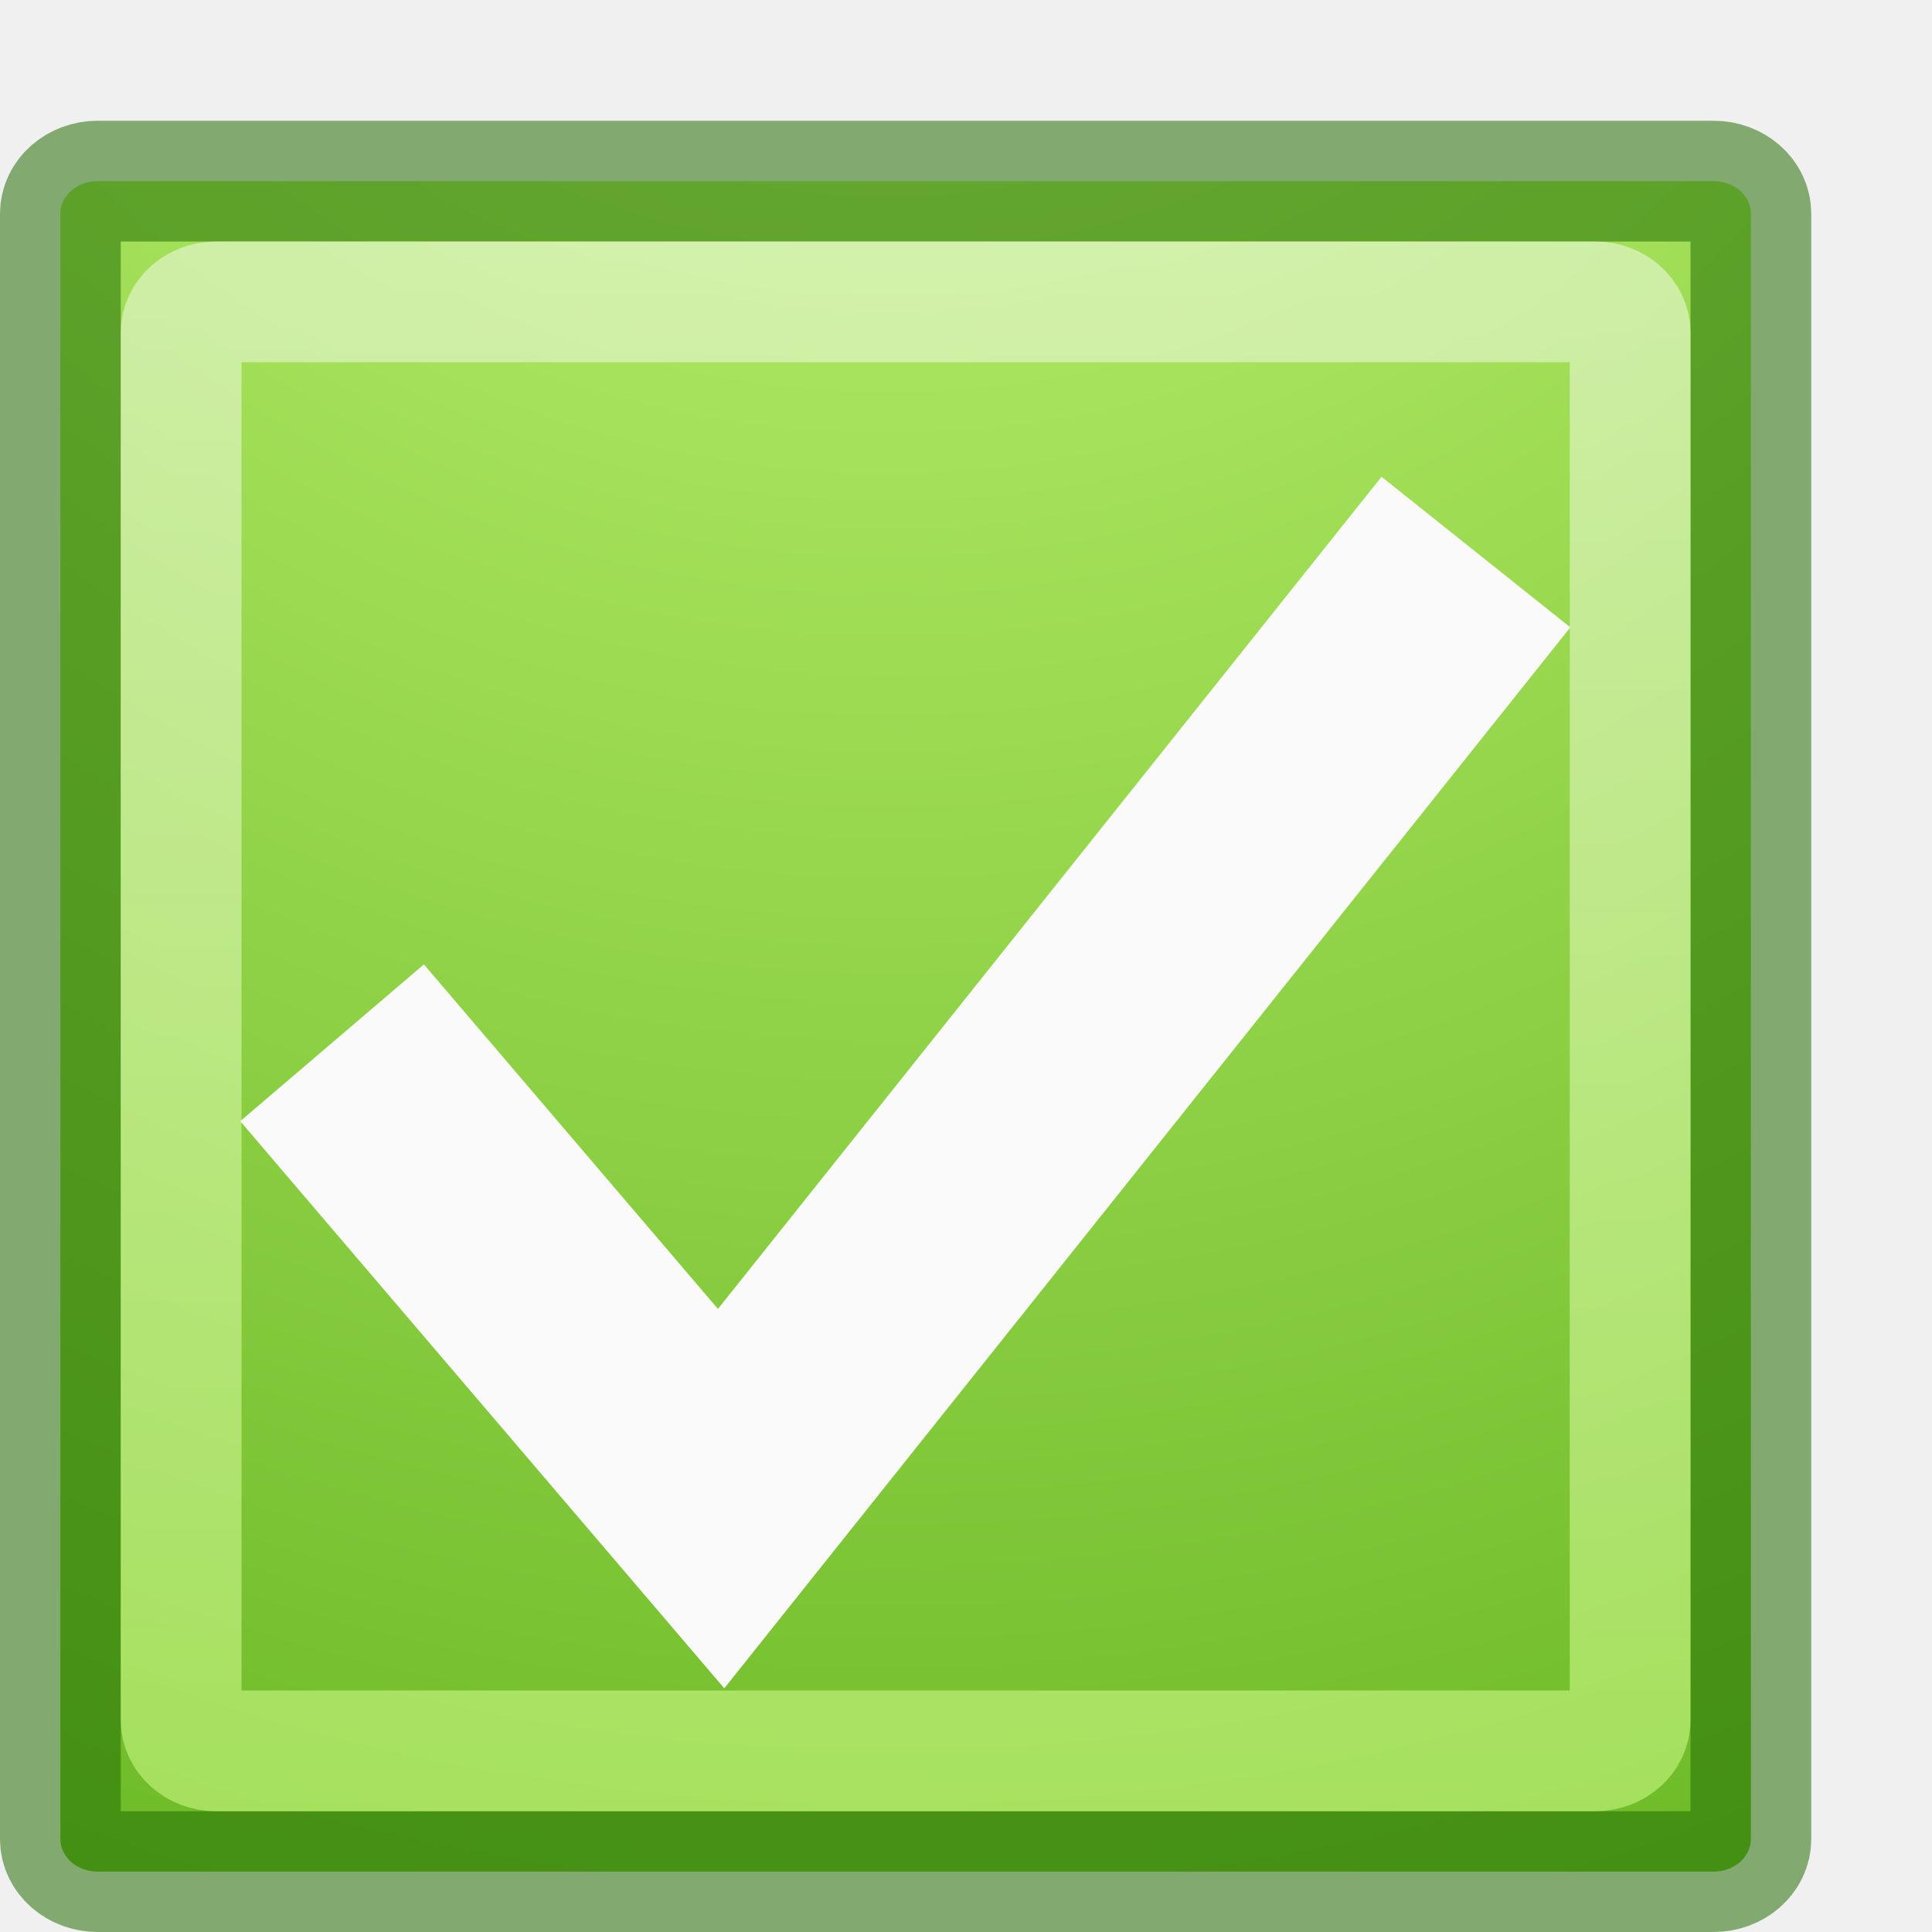
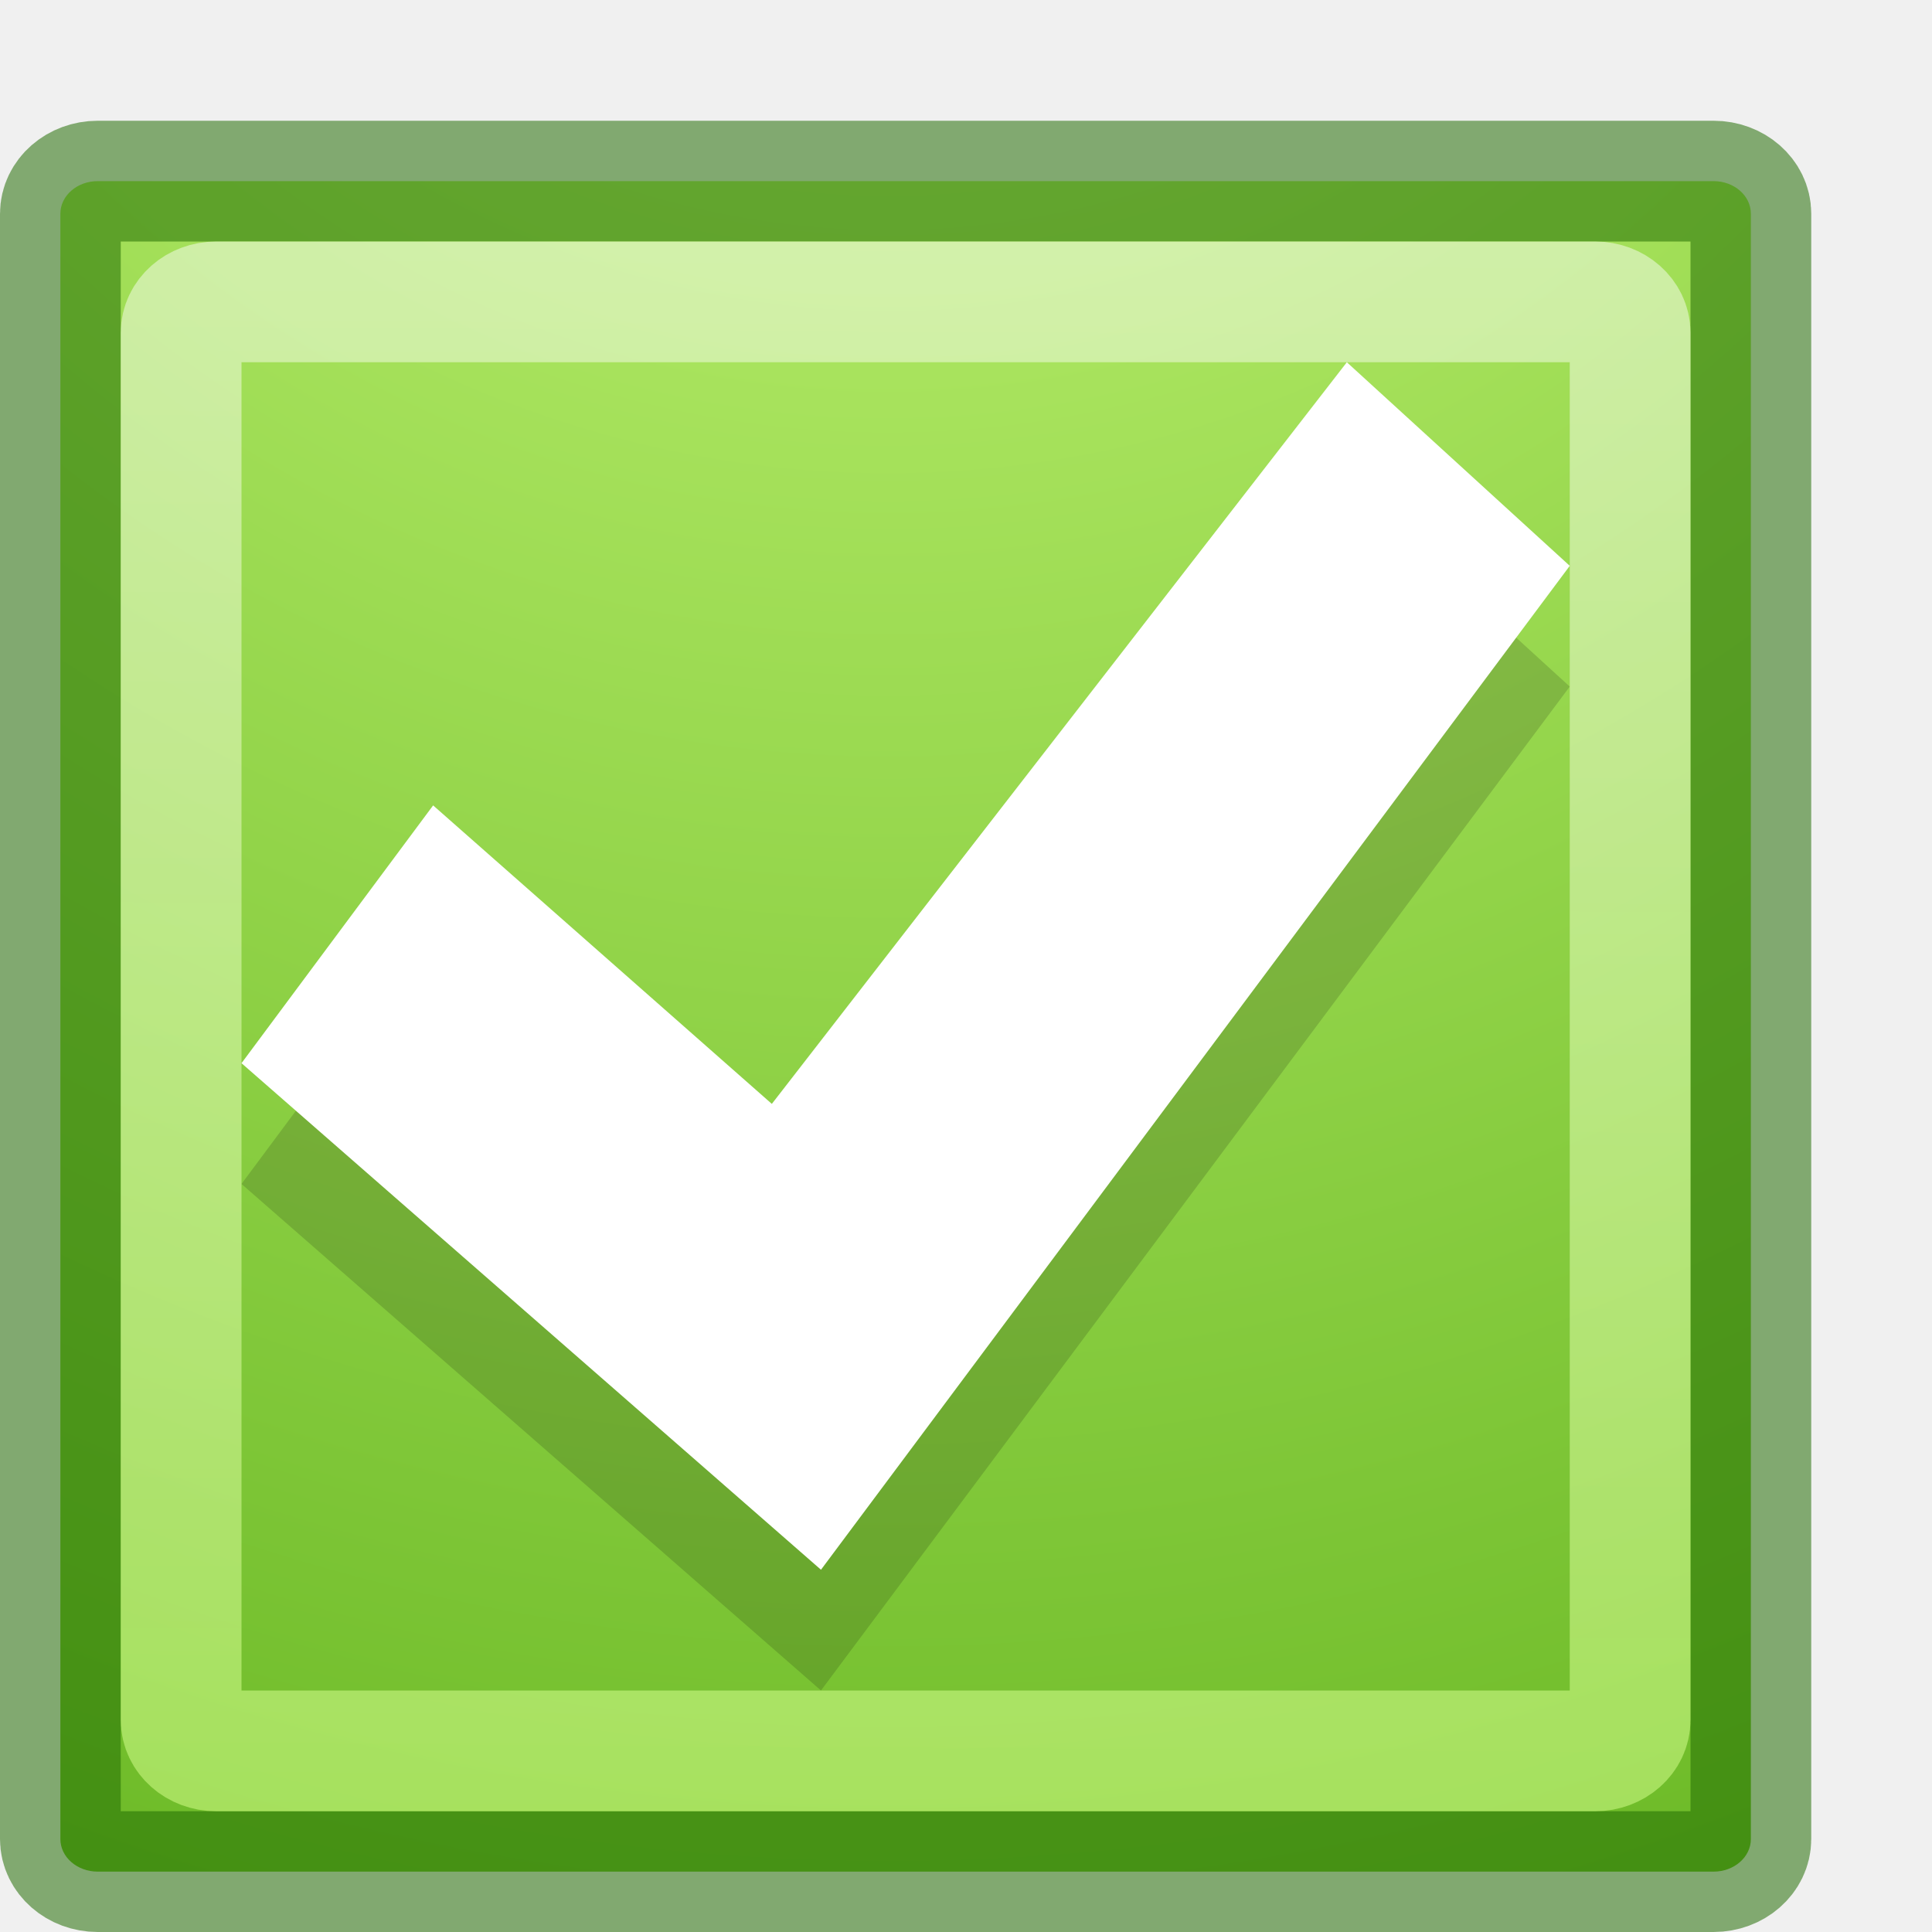
<svg xmlns="http://www.w3.org/2000/svg" xmlns:xlink="http://www.w3.org/1999/xlink" width="16" height="16" id="svg2" version="1.1">
  <defs id="defs4">
    <linearGradient id="linearGradient4985">
      <stop style="stop-color:#fafafa;stop-opacity:1" offset="0" id="stop4987" />
      <stop style="stop-color:#d1ff82;stop-opacity:1" offset="1" id="stop4989" />
    </linearGradient>
    <linearGradient id="linearGradient4007">
      <stop style="stop-color:#d1ff82;stop-opacity:1" offset="0" id="stop4009" />
      <stop id="stop4015" offset="0.552" style="stop-color:#68b723;stop-opacity:1" />
      <stop style="stop-color:#3a9104;stop-opacity:1" offset="1" id="stop4013" />
    </linearGradient>
    <linearGradient id="linearGradient3859">
      <stop id="stop3861" offset="0" style="stop-color:#ffffff;stop-opacity:1;" />
      <stop style="stop-color:#769500;stop-opacity:1;" offset="0.332" id="stop3863" />
      <stop id="stop3865" offset="1" style="stop-color:#668000;stop-opacity:1;" />
    </linearGradient>
    <linearGradient id="linearGradient3806">
      <stop style="stop-color:#ffffff;stop-opacity:1;" offset="0" id="stop3808" />
      <stop id="stop3818" offset="0.106" style="stop-color:#769500;stop-opacity:1;" />
      <stop style="stop-color:#668000;stop-opacity:1;" offset="1" id="stop3810" />
    </linearGradient>
    <linearGradient id="linearGradient3796">
      <stop style="stop-color:#cccccc;stop-opacity:1;" offset="0" id="stop3798" />
      <stop style="stop-color:#ffffff;stop-opacity:1;" offset="1" id="stop3800" />
    </linearGradient>
    <radialGradient xlink:href="#linearGradient4007" id="radialGradient3886" gradientUnits="userSpaceOnUse" gradientTransform="matrix(0,0.3392239,-0.3134773,0,297.2666,1059.658)" cx="-87.251" cy="924.824" fx="-87.251" fy="924.824" r="128.81" />
    <filter id="filter3895" x="0" y="0" width="1" height="1" style="color-interpolation-filters:sRGB">
      <feColorMatrix id="feColorMatrix3897" values="1 0 0 0 0 0 1 0 0 0 0 0 1 0 0 0 0 0 1 0 " result="result7" />
      <feGaussianBlur id="feGaussianBlur3899" result="result6" stdDeviation="5" />
      <feComposite id="feComposite3901" in2="result7" operator="atop" in="result6" result="result91" />
      <feComposite id="feComposite3903" in2="result91" operator="in" result="fbSourceGraphic" />
      <feColorMatrix result="fbSourceGraphicAlpha" in="fbSourceGraphic" values="0 0 0 -1 0 0 0 0 -1 0 0 0 0 -1 0 0 0 0 1 0" id="feColorMatrix3909" />
      <feMorphology id="feMorphology3911" radius="4" in="fbSourceGraphic" result="result0" />
      <feGaussianBlur id="feGaussianBlur3913" in="result0" stdDeviation="8" result="result91" />
      <feComposite id="feComposite3915" in2="result91" operator="in" in="fbSourceGraphic" />
    </filter>
    <linearGradient xlink:href="#linearGradient4985" id="linearGradient4991" x1="7.695" y1="1036.362" x2="7.592" y2="1052.362" gradientUnits="userSpaceOnUse" />
+     <linearGradient id="linearGradient4011">
+       <stop id="stop4013-7" style="stop-color:#ffffff;stop-opacity:1" offset="0" />
+       <stop id="stop4015-3" style="stop-color:#ffffff;stop-opacity:0.235" offset="0.508" />
+       <stop id="stop4017-2" style="stop-color:#ffffff;stop-opacity:0.157" offset="0.835" />
+       <stop id="stop4019" style="stop-color:#ffffff;stop-opacity:0.392" offset="1" />
+     </linearGradient>
+     <linearGradient id="linearGradient27416-1-5">
+       <stop id="stop27420-2-2" style="stop-color:#9bdb4d;stop-opacity:1" offset="0" />
+       <stop id="stop27422-3-2" style="stop-color:#68b723;stop-opacity:1" offset="1" />
+     </linearGradient>
+     <linearGradient x1="71.204" y1="6.238" x2="71.204" y2="44.341" id="linearGradient12398-3" xlink:href="#linearGradient4011" gradientUnits="userSpaceOnUse" gradientTransform="matrix(0.5135135,0,0,0.5135135,-0.19917,1034.369)" />
+     <linearGradient x1="2035.165" y1="3208.074" x2="2035.165" y2="3241.997" id="linearGradient11527-6-5" xlink:href="#linearGradient27416-1-5" gradientUnits="userSpaceOnUse" gradientTransform="matrix(0.8047894,0,0,0.6016574,-1604.183,-892.6901)" />
  </defs>
  <g id="layer1" transform="translate(0,-1036.362)">
    <rect style="fill:url(#radialGradient3886);fill-opacity:1;stroke:#206b00;stroke-width:1;stroke-opacity:0.533" id="rect3804" width="14" height="14" x="0.5" y="1037.862" rx="0.309" ry="0.27" />
-     <path style="fill:none;fill-rule:evenodd;stroke:#fafafa;stroke-width:2;stroke-linecap:butt;stroke-linejoin:miter;stroke-miterlimit:4;stroke-dasharray:none;stroke-opacity:1" d="m 2.75,1044.998 3.222,3.775 6.251,-7.839" id="path4168" />
    <rect style="opacity:1;fill:none;fill-opacity:1;stroke:url(#linearGradient4991);stroke-width:1;stroke-linecap:butt;stroke-linejoin:miter;stroke-miterlimit:4;stroke-dasharray:none;stroke-dashoffset:0;stroke-opacity:0.533" id="rect4167" width="12" height="12" x="1.5" y="1038.862" rx="0.29" ry="0.256" />
+     <path style="color:#000000;display:inline;overflow:visible;visibility:visible;opacity:0.15;fill:#000000;fill-opacity:1;fill-rule:nonzero;stroke:none;stroke-width:0.779;marker:none;enable-background:accumulate" id="path2922-6-6-0-9-4-2-3" d="M 11.154,1040.362 13,1042.048 6.799,1050.362 2,1046.167 l 1.587,-2.135 2.805,2.472 z" />
+     <path style="color:#000000;display:inline;overflow:visible;visibility:visible;opacity:1;fill:#ffffff;fill-opacity:1;fill-rule:nonzero;stroke:none;stroke-width:0.779;marker:none;enable-background:accumulate" id="path2922-6-6-0-9-4-2" d="M 11.154,1039.362 13,1041.048 6.799,1049.362 2,1045.167 l 1.587,-2.135 2.805,2.472 z" />
  </g>
</svg>
